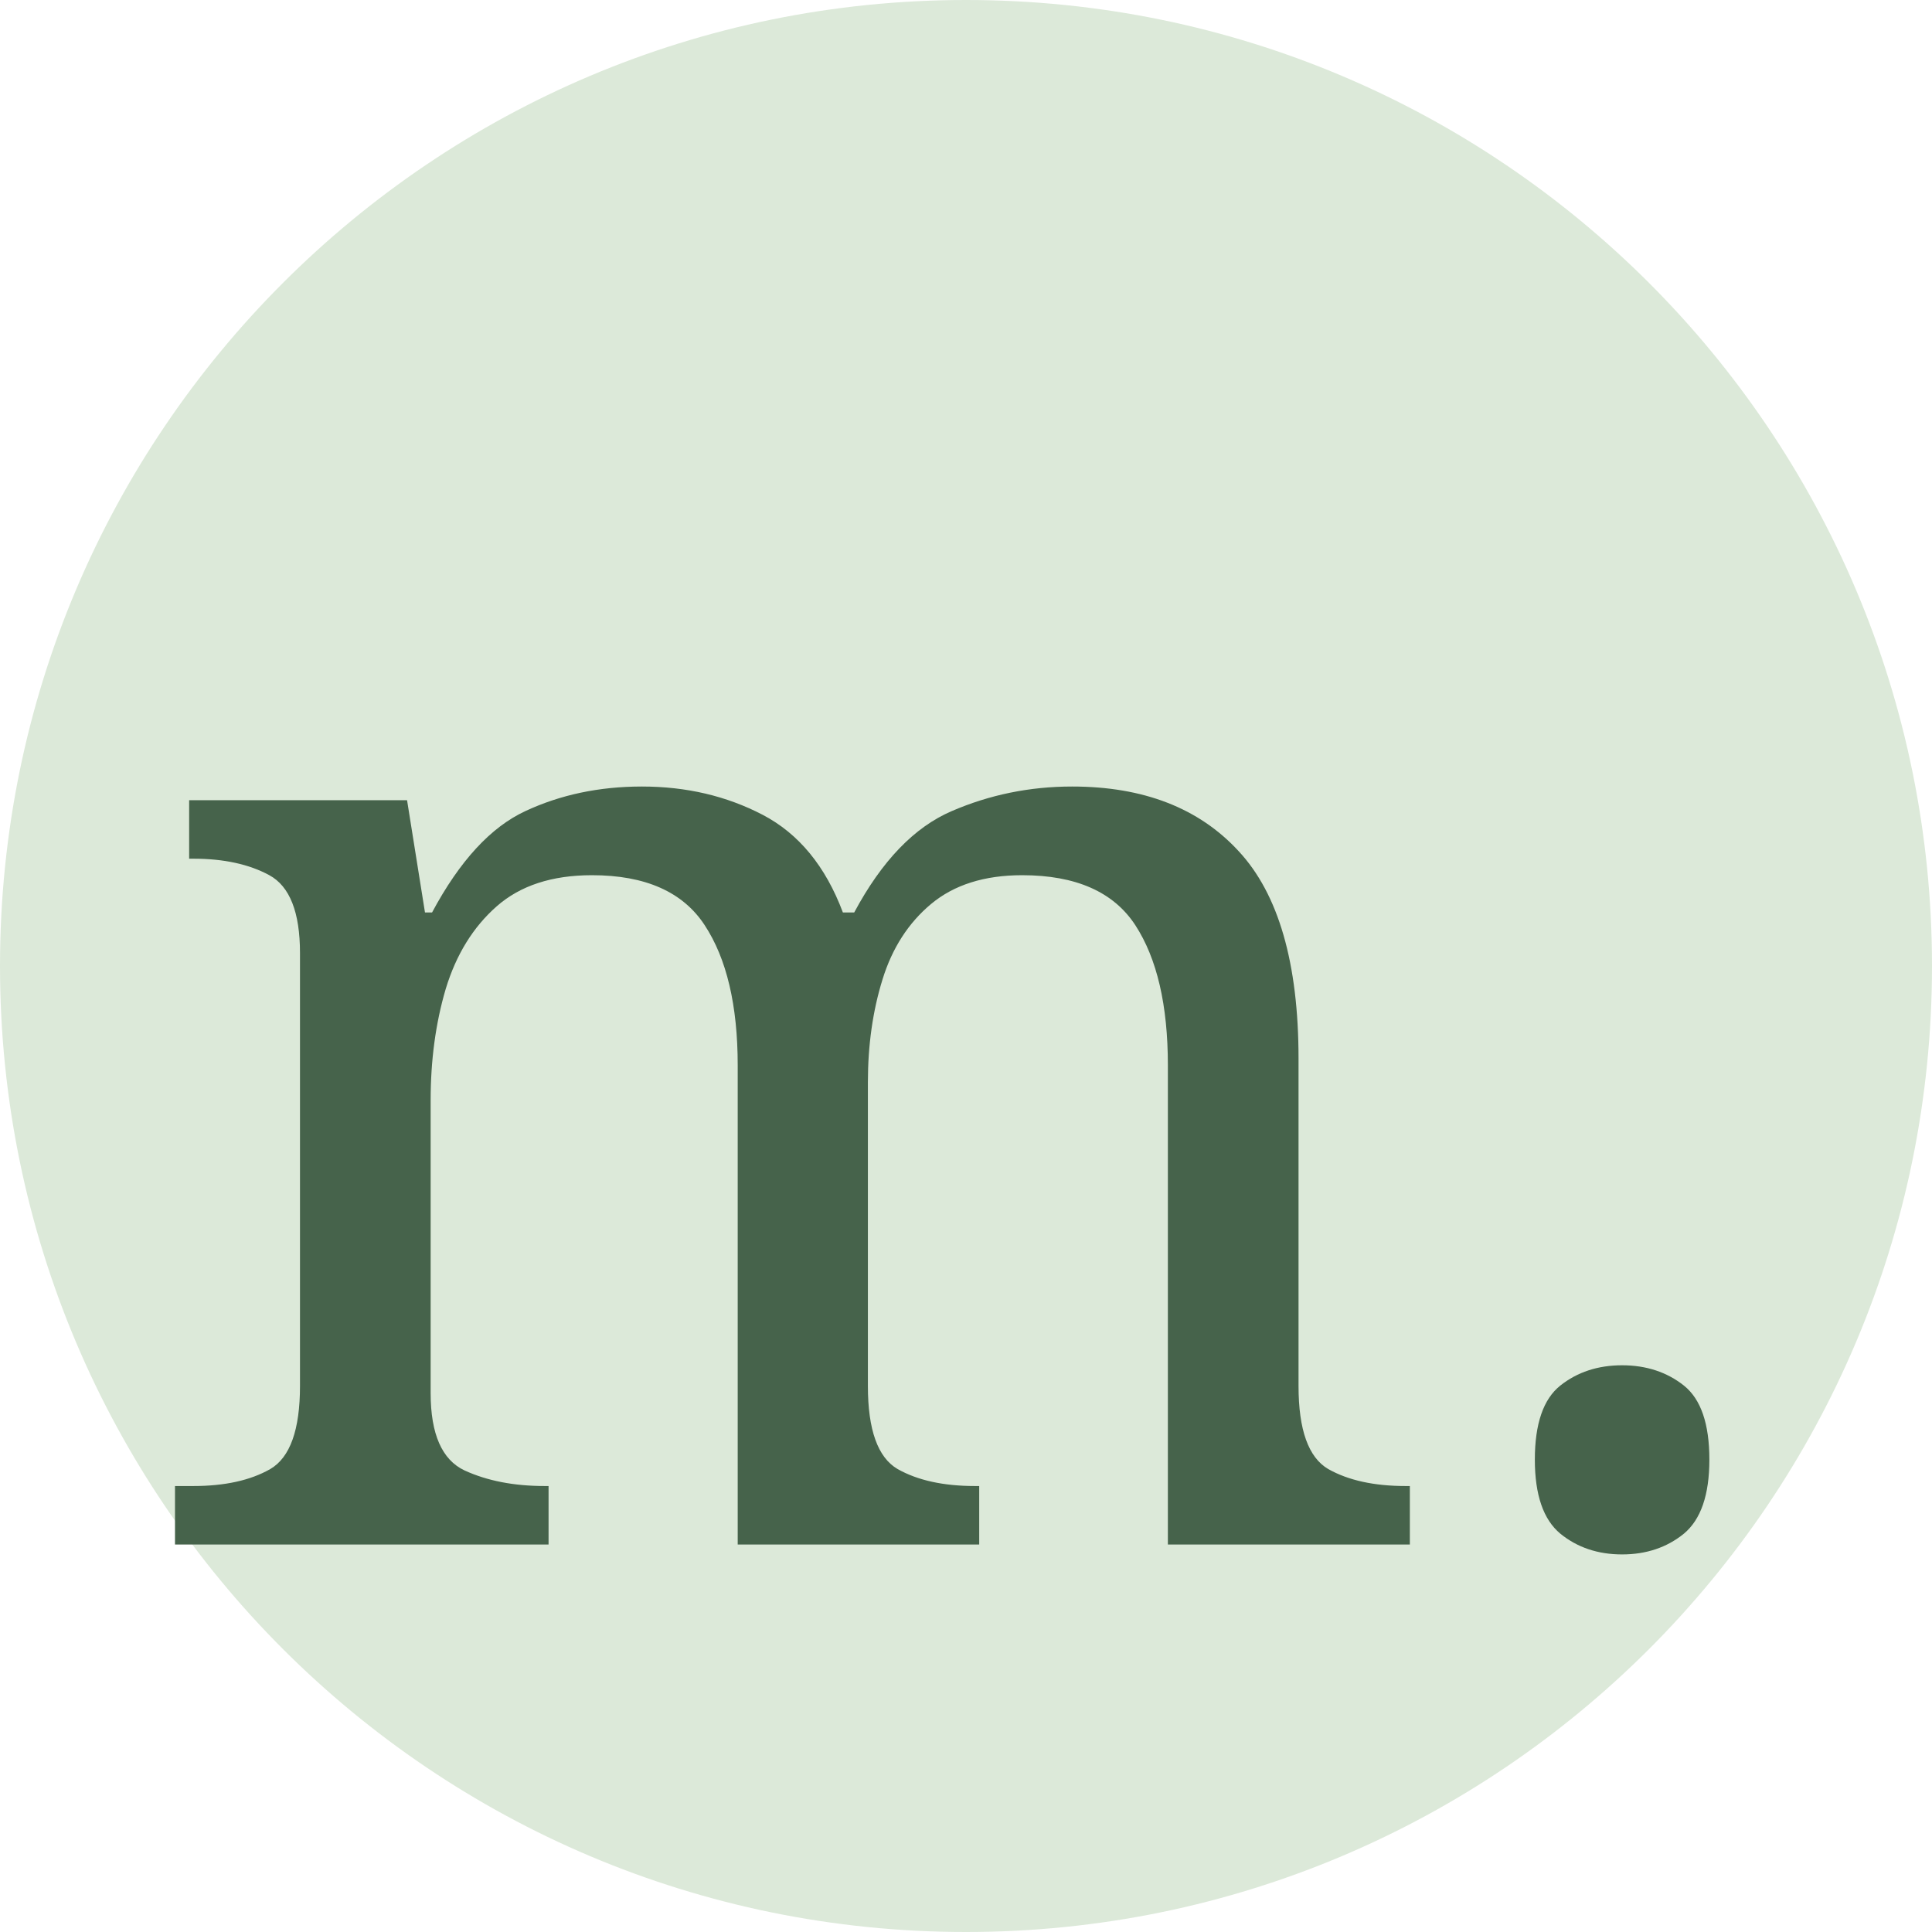
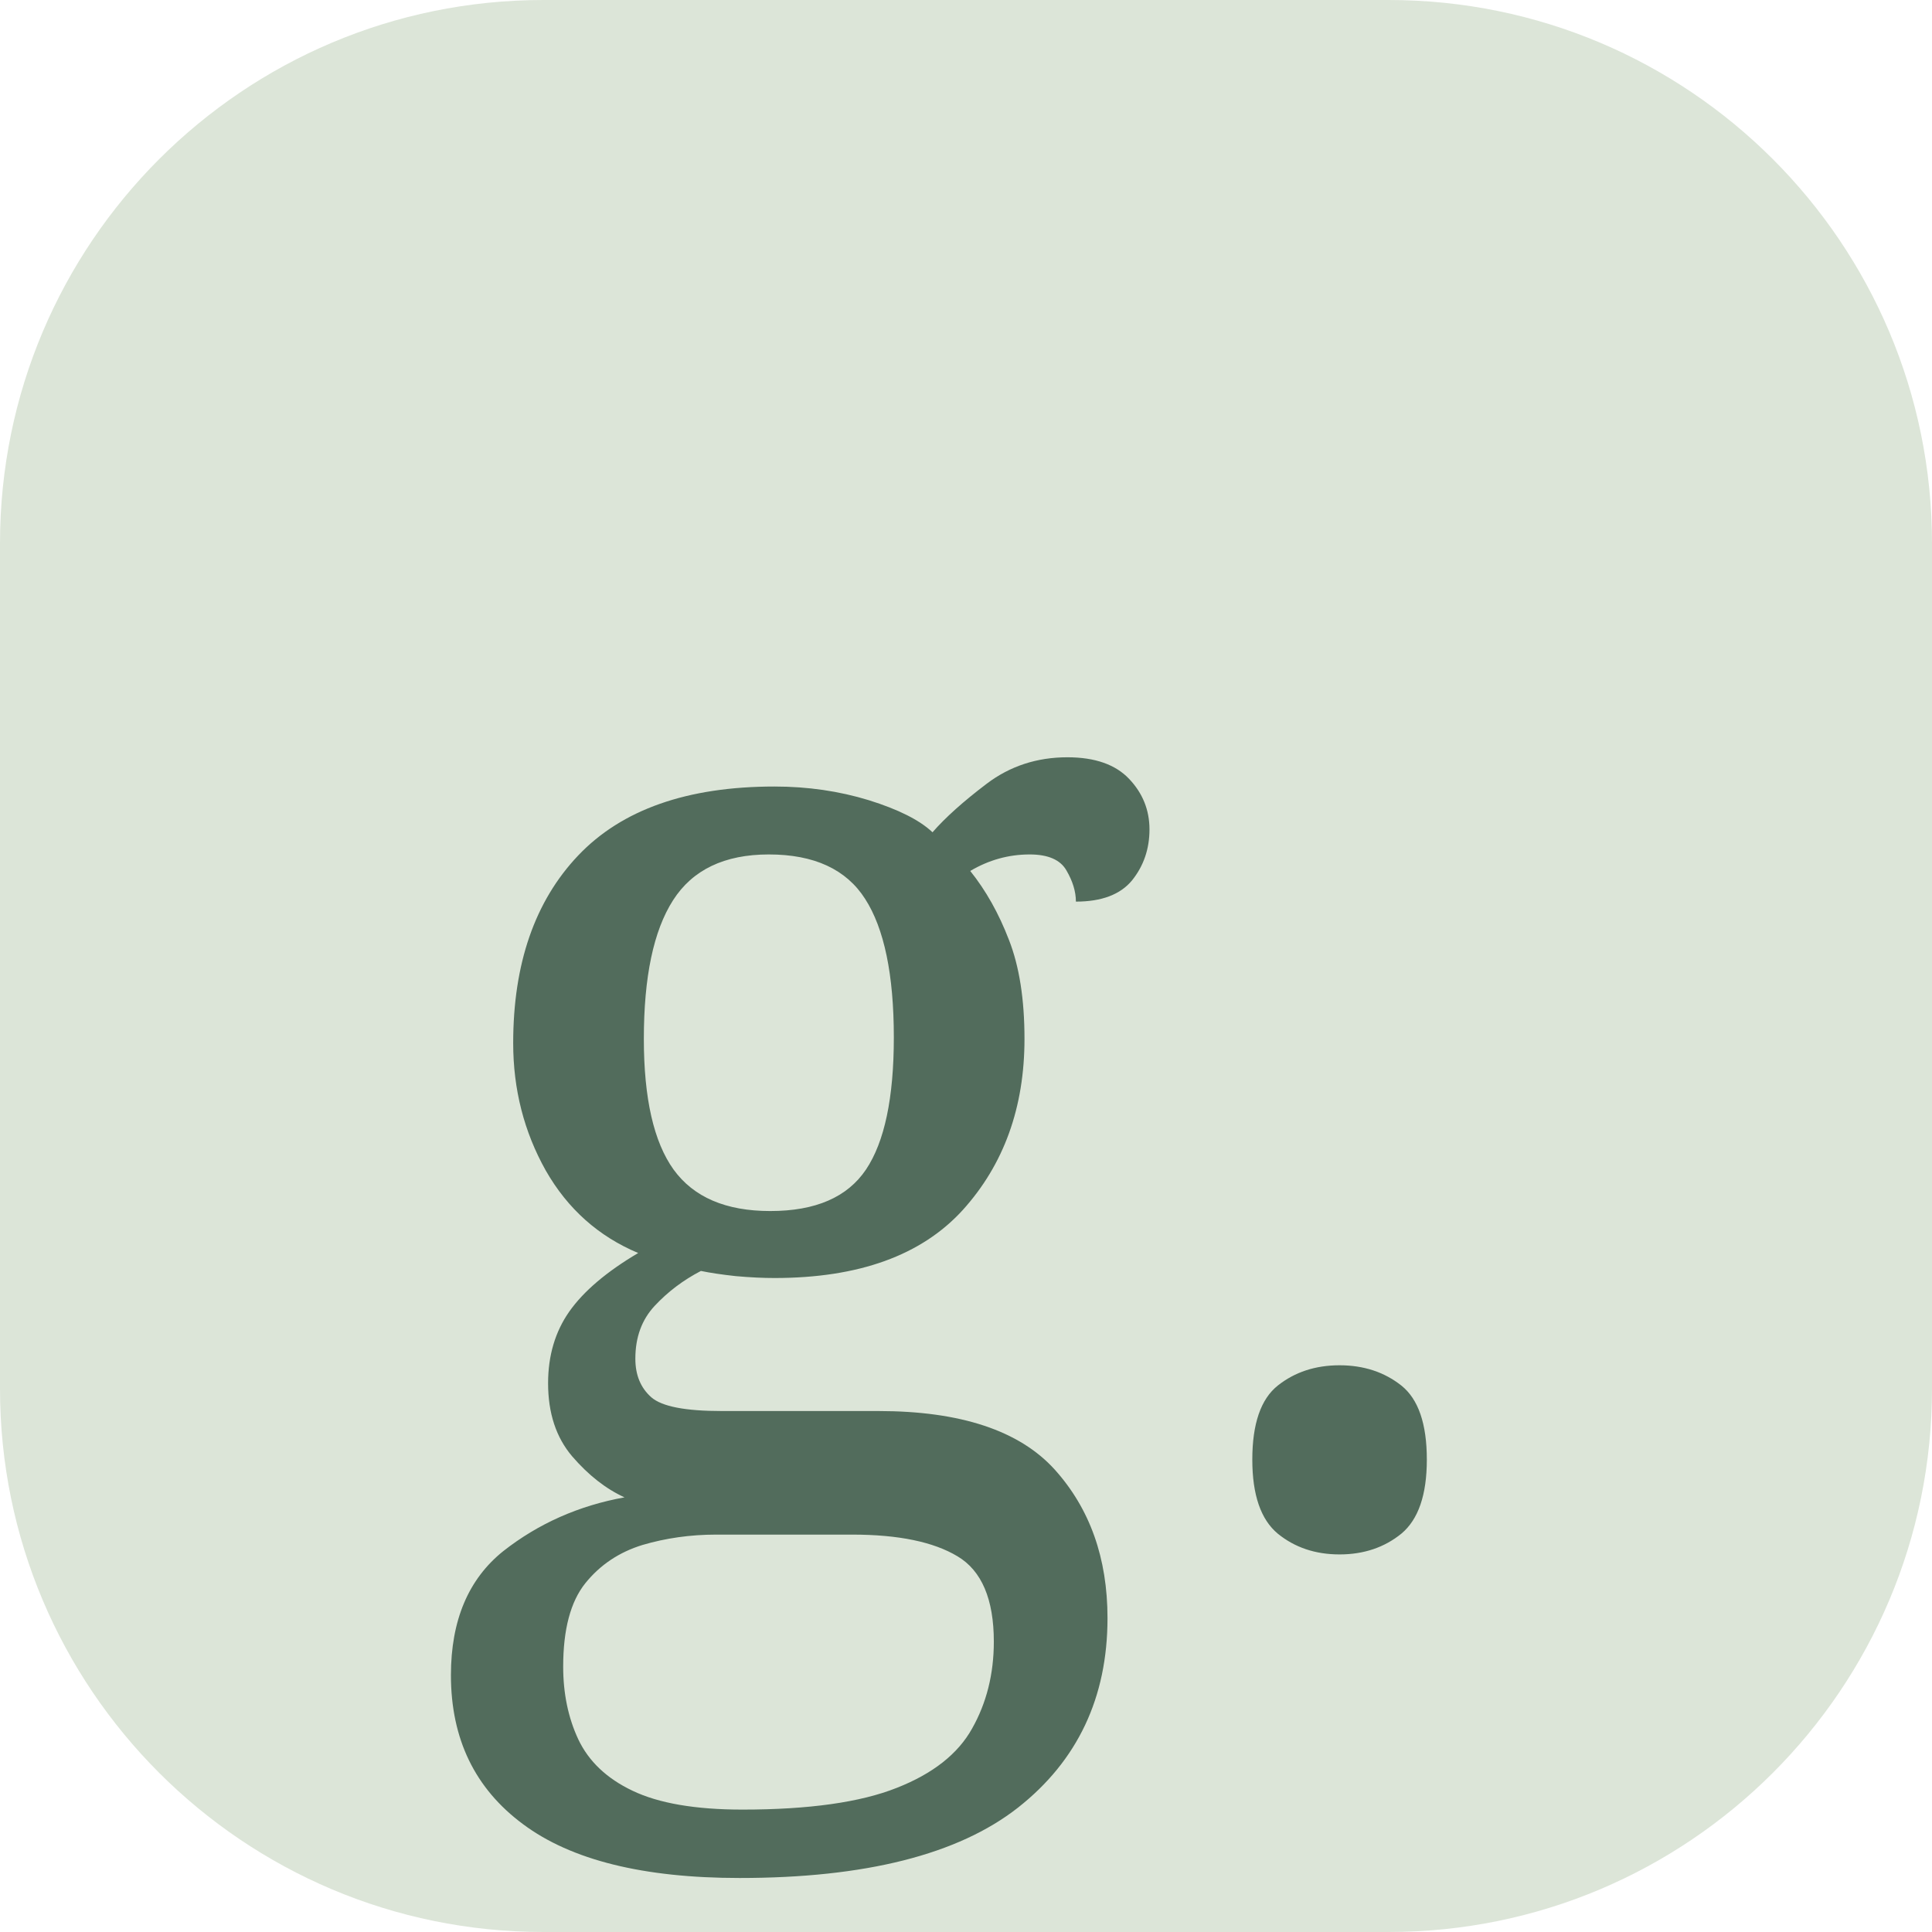
<svg xmlns="http://www.w3.org/2000/svg" viewBox="0 0 64 64">
-   <rect width="64" height="64" rx="32" fill="#dce9d9" />
-   <text x="50%" y="55%" dominant-baseline="middle" text-anchor="middle" font-family="Georgia" font-size="46" fill="#46634b">m.</text>
+   <rect width="64" height="64" rx="18" fill="#dce5d8" />
+   <text x="50%" y="55%" dominant-baseline="middle" text-anchor="middle" font-family="Georgia" font-size="46" fill="#526c5c">g.</text>
</svg>
